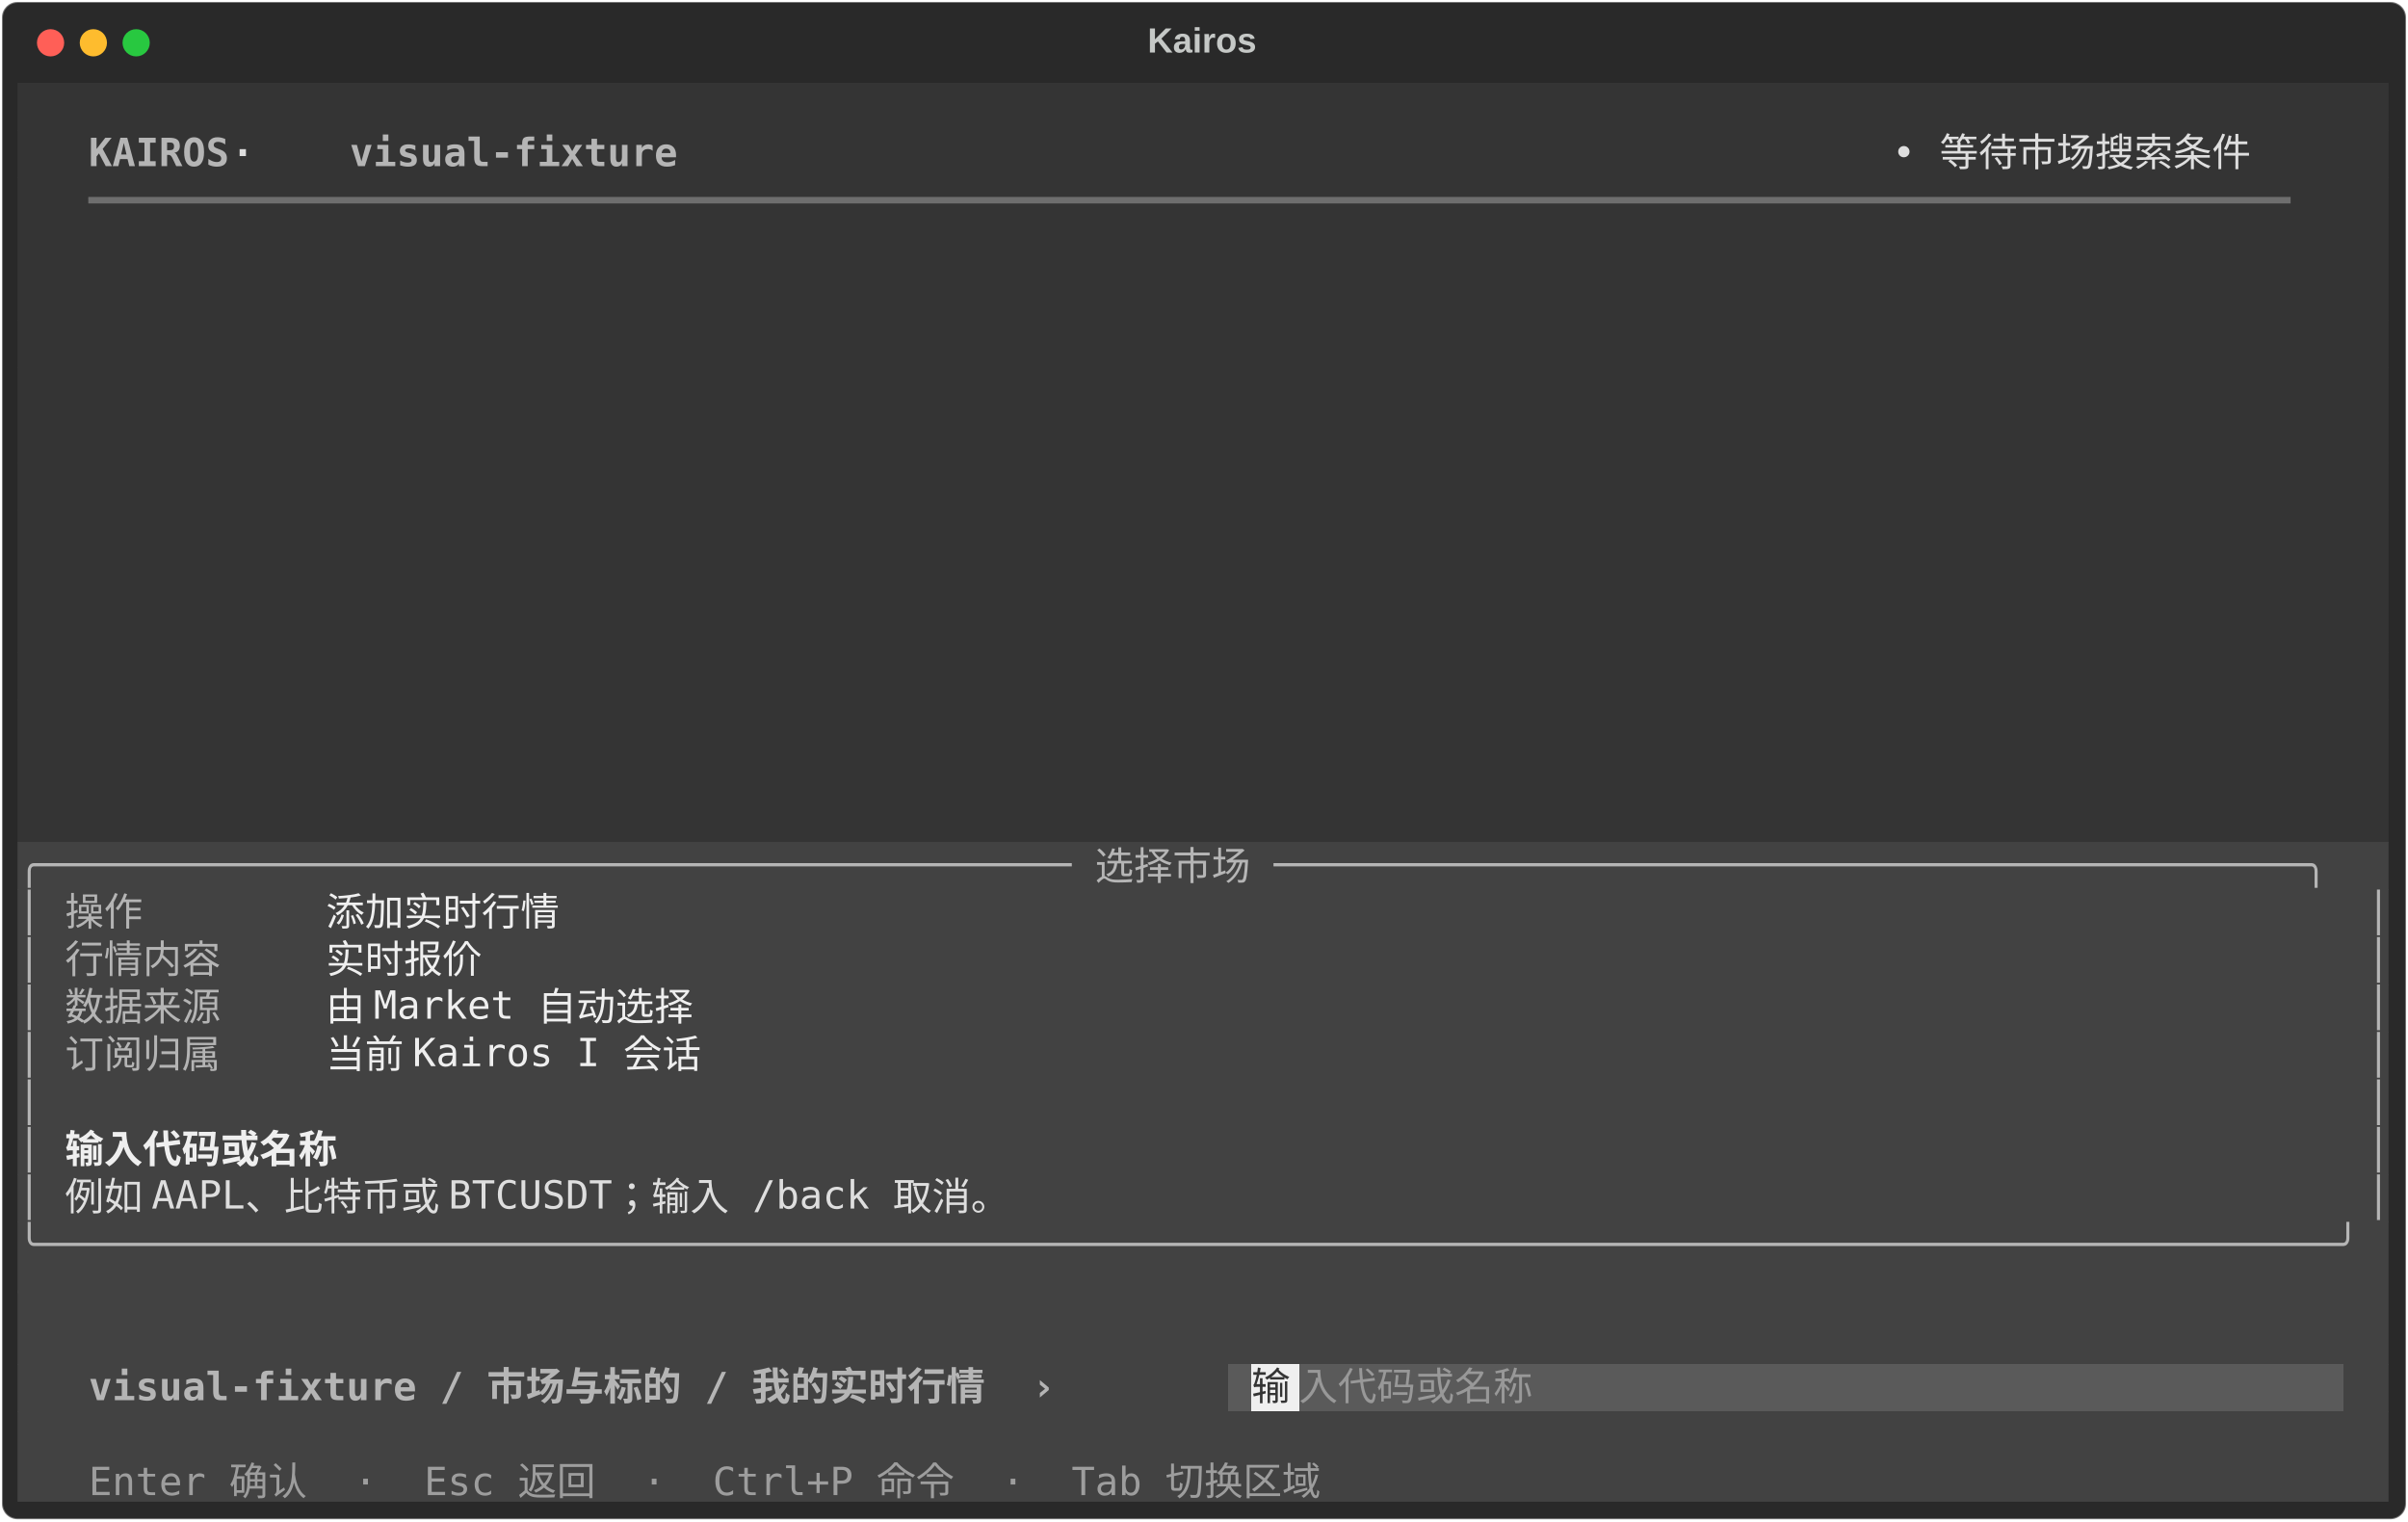
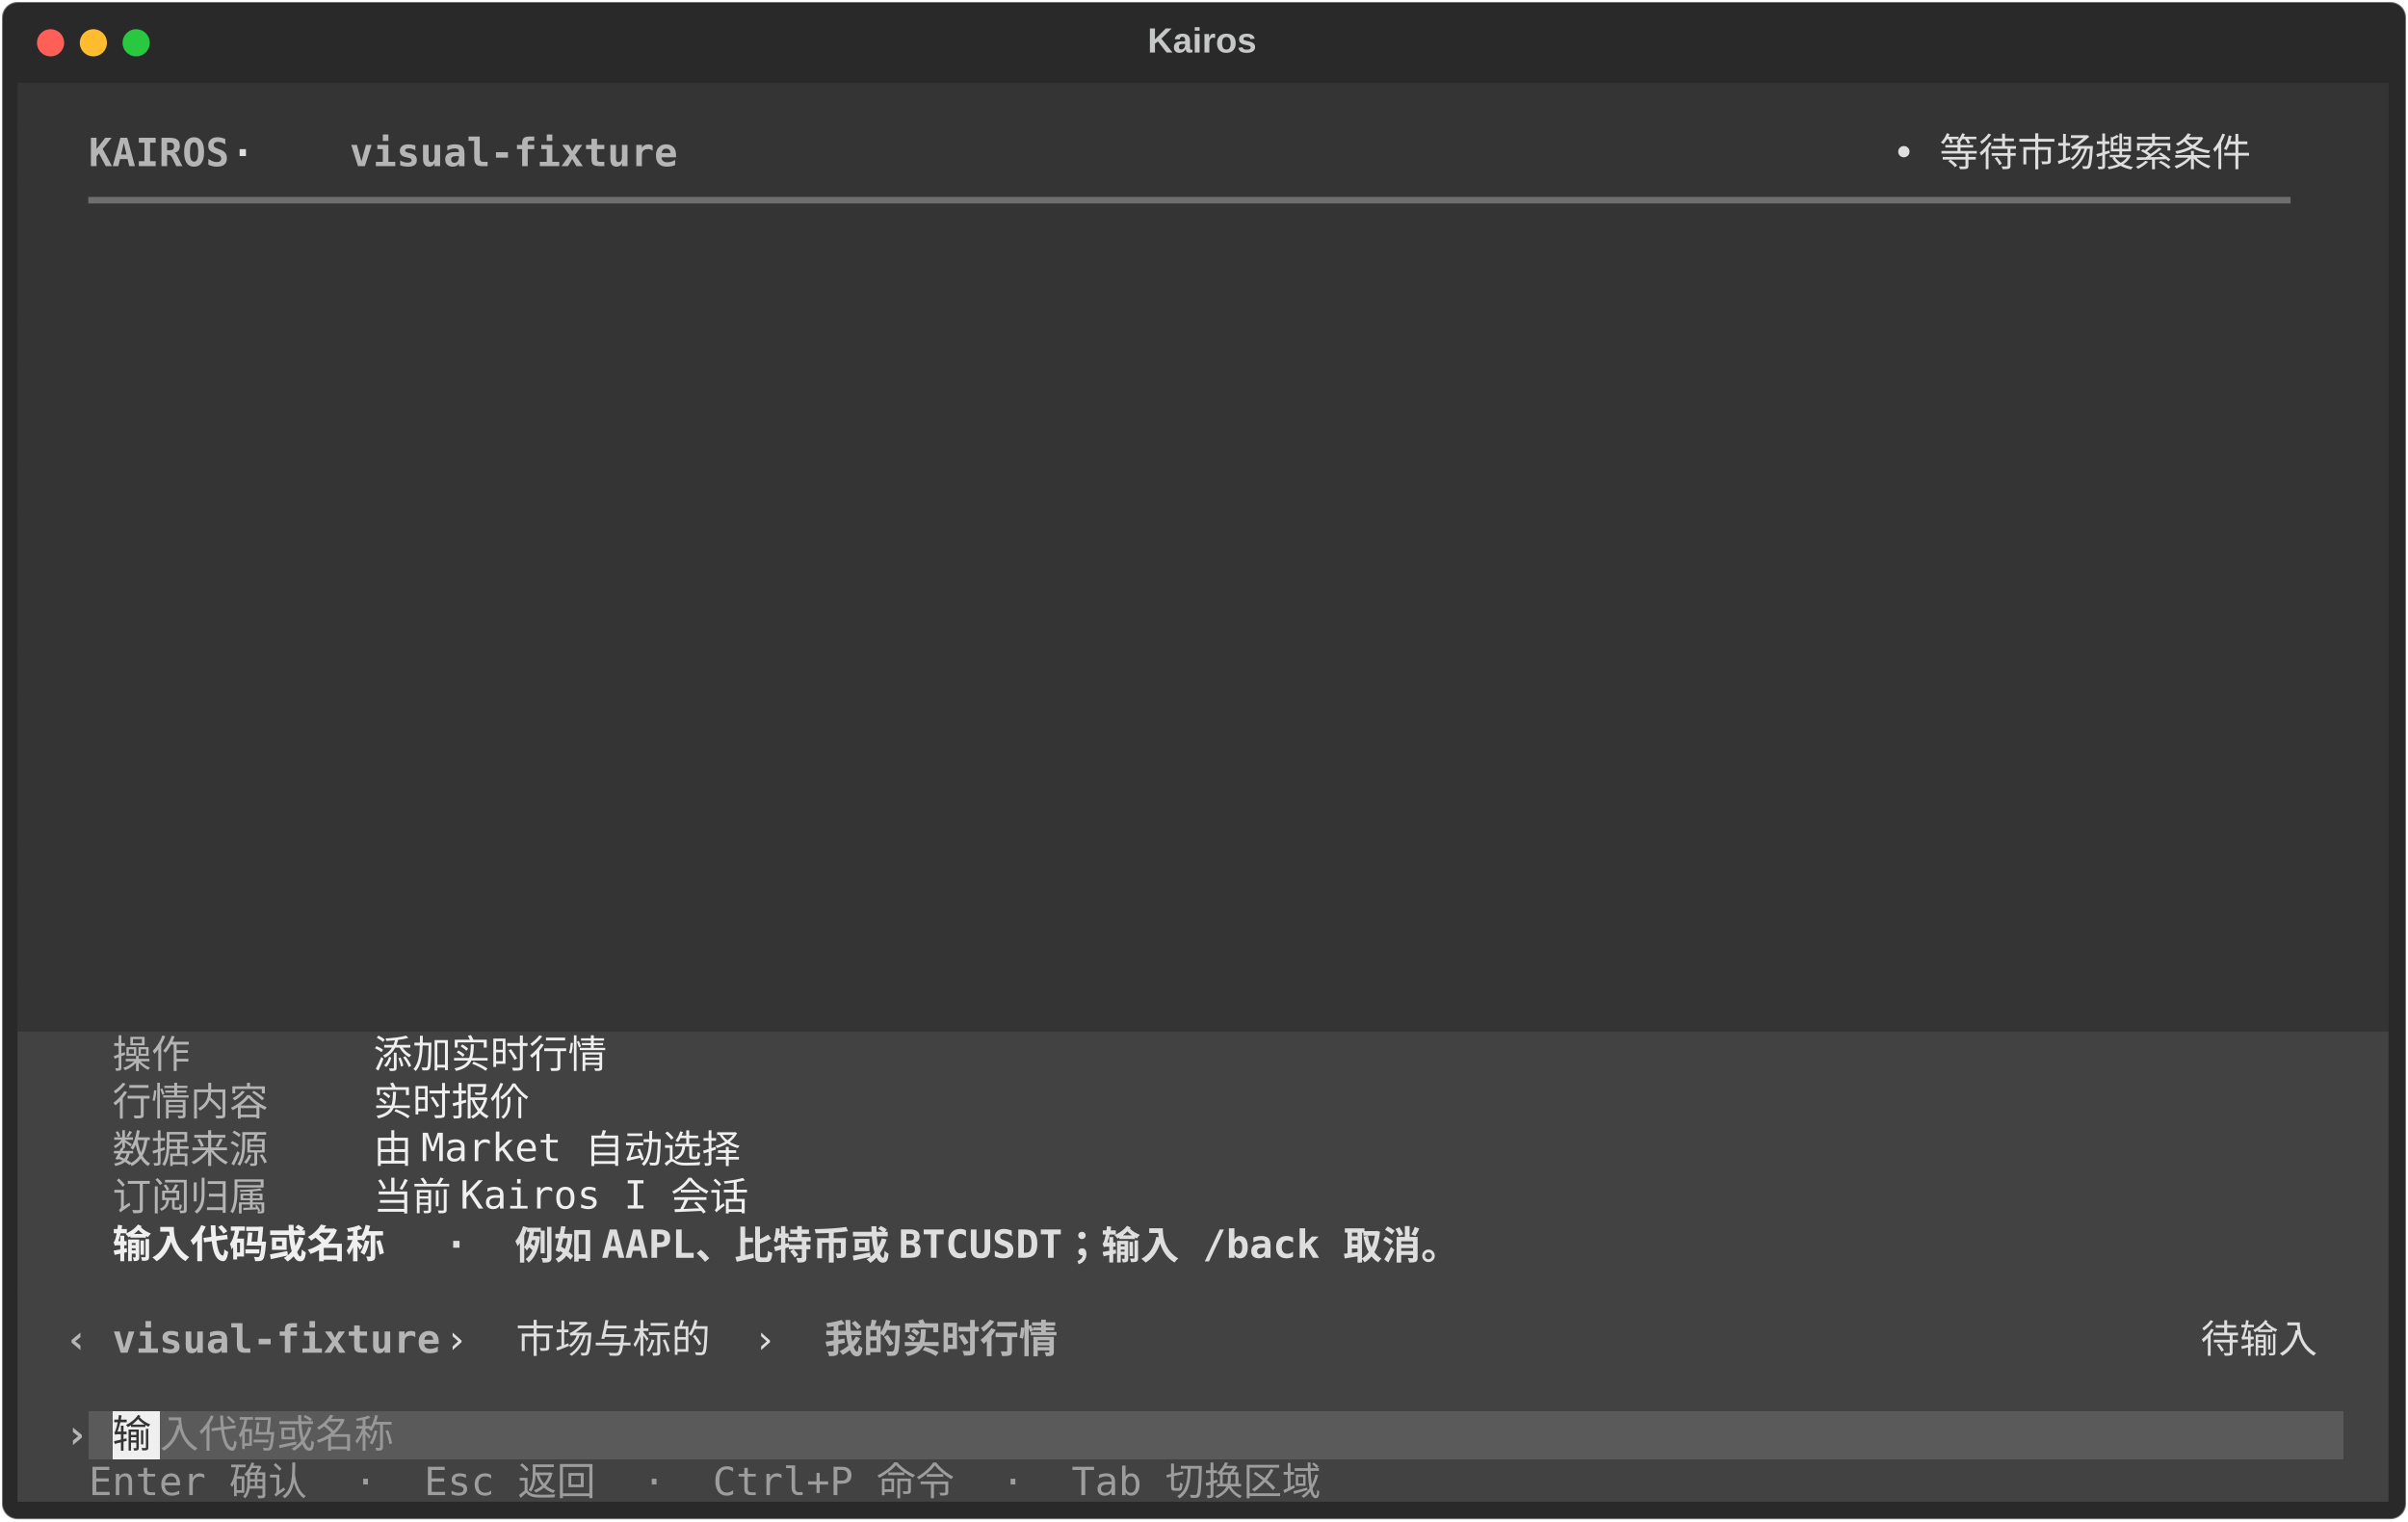
<svg xmlns="http://www.w3.org/2000/svg" class="rich-terminal" viewBox="0 0 1238 782.0">
  <style>

    @font-face {
        font-family: "Fira Code";
        src: local("FiraCode-Regular"),
                url("https://cdnjs.cloudflare.com/ajax/libs/firacode/6.2.0/woff2/FiraCode-Regular.woff2") format("woff2"),
                url("https://cdnjs.cloudflare.com/ajax/libs/firacode/6.2.0/woff/FiraCode-Regular.woff") format("woff");
        font-style: normal;
        font-weight: 400;
    }
    @font-face {
        font-family: "Fira Code";
        src: local("FiraCode-Bold"),
                url("https://cdnjs.cloudflare.com/ajax/libs/firacode/6.2.0/woff2/FiraCode-Bold.woff2") format("woff2"),
                url("https://cdnjs.cloudflare.com/ajax/libs/firacode/6.2.0/woff/FiraCode-Bold.woff") format("woff");
        font-style: bold;
        font-weight: 700;
    }

    .terminal-matrix {
        font-family: Fira Code, monospace;
        font-size: 20px;
        line-height: 24.4px;
        font-variant-east-asian: full-width;
    }

    .terminal-title {
        font-size: 18px;
        font-weight: bold;
        font-family: arial;
    }

    .terminal-r1 { fill: #c5c8c6 }
.terminal-r2 { fill: #b5b5b5;font-weight: bold }
.terminal-r3 { fill: #dedede;font-weight: bold }
.terminal-r4 { fill: #dedede }
.terminal-r5 { fill: #6e6e6e }
.terminal-r6 { fill: #efefef }
- .terminal-r7 { fill: #b5b5b5 }
- .terminal-r8 { fill: #b4b4b4 }
- .terminal-r9 { fill: #efefef;font-weight: bold }
- .terminal-r10 { fill: #424242 }
- .terminal-r11 { fill: #343434 }
- .terminal-r12 { fill: #989898 }
- .terminal-r13 { fill: #9d9d9d }
+ .terminal-r7 { fill: #b4b4b4 }
+ .terminal-r8 { fill: #efefef;font-weight: bold }
+ .terminal-r9 { fill: #424242 }
+ .terminal-r10 { fill: #343434 }
+ .terminal-r11 { fill: #989898 }
+ .terminal-r12 { fill: #9d9d9d }
    </style>
  <defs>
    <clipPath id="terminal-clip-terminal">
      <rect x="0" y="0" width="1219.0" height="731.0" />
    </clipPath>
    <clipPath id="terminal-line-0">
      <rect x="0" y="1.5" width="1220" height="24.65" />
    </clipPath>
    <clipPath id="terminal-line-1">
      <rect x="0" y="25.9" width="1220" height="24.65" />
    </clipPath>
    <clipPath id="terminal-line-2">
      <rect x="0" y="50.3" width="1220" height="24.65" />
    </clipPath>
    <clipPath id="terminal-line-3">
      <rect x="0" y="74.7" width="1220" height="24.65" />
    </clipPath>
    <clipPath id="terminal-line-4">
      <rect x="0" y="99.1" width="1220" height="24.65" />
    </clipPath>
    <clipPath id="terminal-line-5">
      <rect x="0" y="123.5" width="1220" height="24.65" />
    </clipPath>
    <clipPath id="terminal-line-6">
      <rect x="0" y="147.9" width="1220" height="24.65" />
    </clipPath>
    <clipPath id="terminal-line-7">
      <rect x="0" y="172.3" width="1220" height="24.65" />
    </clipPath>
    <clipPath id="terminal-line-8">
      <rect x="0" y="196.7" width="1220" height="24.65" />
    </clipPath>
    <clipPath id="terminal-line-9">
      <rect x="0" y="221.1" width="1220" height="24.65" />
    </clipPath>
    <clipPath id="terminal-line-10">
      <rect x="0" y="245.5" width="1220" height="24.65" />
    </clipPath>
    <clipPath id="terminal-line-11">
      <rect x="0" y="269.9" width="1220" height="24.65" />
    </clipPath>
    <clipPath id="terminal-line-12">
      <rect x="0" y="294.3" width="1220" height="24.65" />
    </clipPath>
    <clipPath id="terminal-line-13">
      <rect x="0" y="318.7" width="1220" height="24.65" />
    </clipPath>
    <clipPath id="terminal-line-14">
      <rect x="0" y="343.1" width="1220" height="24.65" />
    </clipPath>
    <clipPath id="terminal-line-15">
      <rect x="0" y="367.5" width="1220" height="24.65" />
    </clipPath>
    <clipPath id="terminal-line-16">
      <rect x="0" y="391.9" width="1220" height="24.65" />
    </clipPath>
    <clipPath id="terminal-line-17">
      <rect x="0" y="416.3" width="1220" height="24.65" />
    </clipPath>
    <clipPath id="terminal-line-18">
      <rect x="0" y="440.7" width="1220" height="24.65" />
    </clipPath>
    <clipPath id="terminal-line-19">
      <rect x="0" y="465.1" width="1220" height="24.65" />
    </clipPath>
    <clipPath id="terminal-line-20">
      <rect x="0" y="489.5" width="1220" height="24.65" />
    </clipPath>
    <clipPath id="terminal-line-21">
      <rect x="0" y="513.9" width="1220" height="24.65" />
    </clipPath>
    <clipPath id="terminal-line-22">
      <rect x="0" y="538.3" width="1220" height="24.65" />
    </clipPath>
    <clipPath id="terminal-line-23">
      <rect x="0" y="562.7" width="1220" height="24.65" />
    </clipPath>
    <clipPath id="terminal-line-24">
      <rect x="0" y="587.1" width="1220" height="24.65" />
    </clipPath>
    <clipPath id="terminal-line-25">
      <rect x="0" y="611.5" width="1220" height="24.65" />
    </clipPath>
    <clipPath id="terminal-line-26">
      <rect x="0" y="635.9" width="1220" height="24.65" />
    </clipPath>
    <clipPath id="terminal-line-27">
      <rect x="0" y="660.3" width="1220" height="24.65" />
    </clipPath>
    <clipPath id="terminal-line-28">
      <rect x="0" y="684.7" width="1220" height="24.65" />
    </clipPath>
  </defs>
  <rect fill="#292929" stroke="rgba(255,255,255,0.35)" stroke-width="1" x="1" y="1" width="1236" height="780" rx="8" />
  <text class="terminal-title" fill="#c5c8c6" text-anchor="middle" x="618" y="27">Kairos</text>
  <g transform="translate(26,22)">
    <circle cx="0" cy="0" r="7" fill="#ff5f57" />
    <circle cx="22" cy="0" r="7" fill="#febc2e" />
    <circle cx="44" cy="0" r="7" fill="#28c840" />
  </g>
  <g transform="translate(9, 41)" clip-path="url(#terminal-clip-terminal)">
    <rect fill="#343434" x="0" y="1.5" width="1220" height="24.65" shape-rendering="crispEdges" />
    <rect fill="#343434" x="0" y="25.9" width="36.6" height="24.65" shape-rendering="crispEdges" />
    <rect fill="#343434" x="36.6" y="25.9" width="73.2" height="24.65" shape-rendering="crispEdges" />
    <rect fill="#343434" x="109.8" y="25.9" width="61" height="24.65" shape-rendering="crispEdges" />
    <rect fill="#343434" x="170.8" y="25.9" width="170.8" height="24.65" shape-rendering="crispEdges" />
    <rect fill="#343434" x="341.6" y="25.9" width="622.2" height="24.65" shape-rendering="crispEdges" />
    <rect fill="#343434" x="963.8" y="25.9" width="12.2" height="24.65" shape-rendering="crispEdges" />
    <rect fill="#343434" x="976" y="25.9" width="12.2" height="24.65" shape-rendering="crispEdges" />
    <rect fill="#343434" x="988.2" y="25.9" width="195.2" height="24.65" shape-rendering="crispEdges" />
    <rect fill="#343434" x="1183.4" y="25.9" width="36.6" height="24.65" shape-rendering="crispEdges" />
    <rect fill="#343434" x="0" y="50.3" width="36.6" height="24.65" shape-rendering="crispEdges" />
    <rect fill="#343434" x="36.6" y="50.3" width="1146.8" height="24.65" shape-rendering="crispEdges" />
    <rect fill="#343434" x="1183.4" y="50.3" width="36.6" height="24.65" shape-rendering="crispEdges" />
    <rect fill="#343434" x="0" y="74.7" width="1220" height="24.65" shape-rendering="crispEdges" />
    <rect fill="#343434" x="0" y="99.1" width="36.6" height="24.65" shape-rendering="crispEdges" />
    <rect fill="#343434" x="36.6" y="99.1" width="1122.4" height="24.65" shape-rendering="crispEdges" />
    <rect fill="#343434" x="1159" y="99.1" width="61" height="24.65" shape-rendering="crispEdges" />
    <rect fill="#343434" x="0" y="123.5" width="36.6" height="24.65" shape-rendering="crispEdges" />
    <rect fill="#343434" x="36.6" y="123.5" width="1122.4" height="24.65" shape-rendering="crispEdges" />
    <rect fill="#343434" x="1159" y="123.5" width="61" height="24.65" shape-rendering="crispEdges" />
    <rect fill="#343434" x="0" y="147.9" width="36.6" height="24.65" shape-rendering="crispEdges" />
    <rect fill="#343434" x="36.6" y="147.9" width="1122.4" height="24.65" shape-rendering="crispEdges" />
    <rect fill="#343434" x="1159" y="147.9" width="61" height="24.65" shape-rendering="crispEdges" />
    <rect fill="#343434" x="0" y="172.3" width="36.6" height="24.65" shape-rendering="crispEdges" />
    <rect fill="#343434" x="36.6" y="172.3" width="1122.4" height="24.65" shape-rendering="crispEdges" />
    <rect fill="#343434" x="1159" y="172.3" width="61" height="24.65" shape-rendering="crispEdges" />
    <rect fill="#343434" x="0" y="196.7" width="36.6" height="24.65" shape-rendering="crispEdges" />
    <rect fill="#343434" x="36.6" y="196.7" width="1122.4" height="24.65" shape-rendering="crispEdges" />
    <rect fill="#343434" x="1159" y="196.7" width="61" height="24.65" shape-rendering="crispEdges" />
    <rect fill="#343434" x="0" y="221.1" width="36.6" height="24.65" shape-rendering="crispEdges" />
    <rect fill="#343434" x="36.6" y="221.1" width="1122.4" height="24.65" shape-rendering="crispEdges" />
    <rect fill="#343434" x="1159" y="221.1" width="61" height="24.65" shape-rendering="crispEdges" />
    <rect fill="#343434" x="0" y="245.5" width="36.6" height="24.65" shape-rendering="crispEdges" />
    <rect fill="#343434" x="36.6" y="245.5" width="1122.4" height="24.65" shape-rendering="crispEdges" />
    <rect fill="#343434" x="1159" y="245.5" width="61" height="24.65" shape-rendering="crispEdges" />
    <rect fill="#343434" x="0" y="269.9" width="36.6" height="24.65" shape-rendering="crispEdges" />
    <rect fill="#343434" x="36.6" y="269.9" width="1122.4" height="24.65" shape-rendering="crispEdges" />
    <rect fill="#343434" x="1159" y="269.9" width="61" height="24.65" shape-rendering="crispEdges" />
    <rect fill="#343434" x="0" y="294.3" width="36.6" height="24.65" shape-rendering="crispEdges" />
    <rect fill="#343434" x="36.6" y="294.3" width="1122.4" height="24.65" shape-rendering="crispEdges" />
    <rect fill="#343434" x="1159" y="294.3" width="61" height="24.65" shape-rendering="crispEdges" />
    <rect fill="#343434" x="0" y="318.7" width="36.6" height="24.65" shape-rendering="crispEdges" />
    <rect fill="#343434" x="36.6" y="318.7" width="1122.4" height="24.65" shape-rendering="crispEdges" />
    <rect fill="#343434" x="1159" y="318.7" width="61" height="24.65" shape-rendering="crispEdges" />
    <rect fill="#343434" x="0" y="343.1" width="36.6" height="24.65" shape-rendering="crispEdges" />
    <rect fill="#343434" x="36.6" y="343.1" width="1122.4" height="24.65" shape-rendering="crispEdges" />
    <rect fill="#343434" x="1159" y="343.1" width="61" height="24.65" shape-rendering="crispEdges" />
    <rect fill="#343434" x="0" y="367.5" width="36.6" height="24.65" shape-rendering="crispEdges" />
    <rect fill="#343434" x="36.6" y="367.5" width="1122.4" height="24.65" shape-rendering="crispEdges" />
    <rect fill="#343434" x="1159" y="367.5" width="61" height="24.65" shape-rendering="crispEdges" />
-     <rect fill="#424242" x="0" y="391.9" width="1220" height="24.65" shape-rendering="crispEdges" />
-     <rect fill="#424242" x="0" y="416.3" width="12.2" height="24.65" shape-rendering="crispEdges" />
-     <rect fill="#424242" x="12.2" y="416.3" width="12.2" height="24.65" shape-rendering="crispEdges" />
-     <rect fill="#424242" x="24.4" y="416.3" width="134.2" height="24.65" shape-rendering="crispEdges" />
-     <rect fill="#424242" x="158.6" y="416.3" width="1049.2" height="24.65" shape-rendering="crispEdges" />
-     <rect fill="#424242" x="1207.8" y="416.3" width="12.2" height="24.65" shape-rendering="crispEdges" />
-     <rect fill="#424242" x="0" y="440.7" width="12.2" height="24.65" shape-rendering="crispEdges" />
-     <rect fill="#424242" x="12.2" y="440.7" width="12.2" height="24.65" shape-rendering="crispEdges" />
-     <rect fill="#424242" x="24.4" y="440.7" width="134.2" height="24.65" shape-rendering="crispEdges" />
-     <rect fill="#424242" x="158.6" y="440.7" width="1049.2" height="24.65" shape-rendering="crispEdges" />
-     <rect fill="#424242" x="1207.8" y="440.7" width="12.2" height="24.65" shape-rendering="crispEdges" />
-     <rect fill="#424242" x="0" y="465.1" width="12.2" height="24.65" shape-rendering="crispEdges" />
-     <rect fill="#424242" x="12.2" y="465.1" width="12.2" height="24.65" shape-rendering="crispEdges" />
-     <rect fill="#424242" x="24.4" y="465.1" width="134.2" height="24.65" shape-rendering="crispEdges" />
-     <rect fill="#424242" x="158.6" y="465.1" width="1049.2" height="24.65" shape-rendering="crispEdges" />
-     <rect fill="#424242" x="1207.8" y="465.1" width="12.2" height="24.65" shape-rendering="crispEdges" />
-     <rect fill="#424242" x="0" y="489.5" width="12.2" height="24.65" shape-rendering="crispEdges" />
-     <rect fill="#424242" x="12.2" y="489.5" width="12.2" height="24.65" shape-rendering="crispEdges" />
-     <rect fill="#424242" x="24.4" y="489.5" width="134.2" height="24.65" shape-rendering="crispEdges" />
-     <rect fill="#424242" x="158.6" y="489.5" width="1049.2" height="24.65" shape-rendering="crispEdges" />
-     <rect fill="#424242" x="1207.8" y="489.5" width="12.2" height="24.65" shape-rendering="crispEdges" />
-     <rect fill="#424242" x="0" y="513.9" width="12.2" height="24.65" shape-rendering="crispEdges" />
-     <rect fill="#424242" x="12.2" y="513.9" width="1195.6" height="24.65" shape-rendering="crispEdges" />
-     <rect fill="#424242" x="1207.8" y="513.9" width="12.2" height="24.65" shape-rendering="crispEdges" />
-     <rect fill="#424242" x="0" y="538.3" width="12.2" height="24.65" shape-rendering="crispEdges" />
-     <rect fill="#424242" x="12.2" y="538.3" width="12.2" height="24.65" shape-rendering="crispEdges" />
-     <rect fill="#424242" x="24.4" y="538.3" width="170.8" height="24.65" shape-rendering="crispEdges" />
-     <rect fill="#424242" x="195.2" y="538.3" width="1012.6" height="24.65" shape-rendering="crispEdges" />
-     <rect fill="#424242" x="1207.8" y="538.3" width="12.2" height="24.65" shape-rendering="crispEdges" />
-     <rect fill="#424242" x="0" y="562.7" width="12.2" height="24.65" shape-rendering="crispEdges" />
-     <rect fill="#424242" x="12.2" y="562.7" width="12.2" height="24.65" shape-rendering="crispEdges" />
-     <rect fill="#424242" x="24.4" y="562.7" width="561.2" height="24.65" shape-rendering="crispEdges" />
-     <rect fill="#424242" x="585.6" y="562.7" width="622.2" height="24.65" shape-rendering="crispEdges" />
-     <rect fill="#424242" x="1207.8" y="562.7" width="12.2" height="24.65" shape-rendering="crispEdges" />
-     <rect fill="#424242" x="0" y="587.1" width="1220" height="24.65" shape-rendering="crispEdges" />
+     <rect fill="#343434" x="0" y="391.9" width="36.6" height="24.65" shape-rendering="crispEdges" />
+     <rect fill="#343434" x="36.6" y="391.9" width="1122.4" height="24.65" shape-rendering="crispEdges" />
+     <rect fill="#343434" x="1159" y="391.9" width="61" height="24.65" shape-rendering="crispEdges" />
+     <rect fill="#343434" x="0" y="416.3" width="36.6" height="24.65" shape-rendering="crispEdges" />
+     <rect fill="#343434" x="36.6" y="416.3" width="1122.4" height="24.65" shape-rendering="crispEdges" />
+     <rect fill="#343434" x="1159" y="416.3" width="61" height="24.65" shape-rendering="crispEdges" />
+     <rect fill="#343434" x="0" y="440.7" width="36.6" height="24.65" shape-rendering="crispEdges" />
+     <rect fill="#343434" x="36.6" y="440.7" width="1122.4" height="24.65" shape-rendering="crispEdges" />
+     <rect fill="#343434" x="1159" y="440.7" width="61" height="24.65" shape-rendering="crispEdges" />
+     <rect fill="#343434" x="0" y="465.1" width="36.6" height="24.65" shape-rendering="crispEdges" />
+     <rect fill="#343434" x="36.6" y="465.1" width="1122.4" height="24.65" shape-rendering="crispEdges" />
+     <rect fill="#343434" x="1159" y="465.1" width="61" height="24.65" shape-rendering="crispEdges" />
+     <rect fill="#424242" x="0" y="489.5" width="48.8" height="24.65" shape-rendering="crispEdges" />
+     <rect fill="#424242" x="48.8" y="489.5" width="134.2" height="24.65" shape-rendering="crispEdges" />
+     <rect fill="#424242" x="183" y="489.5" width="219.6" height="24.65" shape-rendering="crispEdges" />
+     <rect fill="#424242" x="402.6" y="489.5" width="817.4" height="24.65" shape-rendering="crispEdges" />
+     <rect fill="#424242" x="0" y="513.9" width="48.8" height="24.65" shape-rendering="crispEdges" />
+     <rect fill="#424242" x="48.8" y="513.9" width="134.2" height="24.65" shape-rendering="crispEdges" />
+     <rect fill="#424242" x="183" y="513.9" width="219.6" height="24.65" shape-rendering="crispEdges" />
+     <rect fill="#424242" x="402.6" y="513.9" width="817.4" height="24.65" shape-rendering="crispEdges" />
+     <rect fill="#424242" x="0" y="538.3" width="48.8" height="24.65" shape-rendering="crispEdges" />
+     <rect fill="#424242" x="48.8" y="538.3" width="134.2" height="24.65" shape-rendering="crispEdges" />
+     <rect fill="#424242" x="183" y="538.3" width="219.6" height="24.65" shape-rendering="crispEdges" />
+     <rect fill="#424242" x="402.6" y="538.3" width="817.4" height="24.65" shape-rendering="crispEdges" />
+     <rect fill="#424242" x="0" y="562.7" width="48.8" height="24.65" shape-rendering="crispEdges" />
+     <rect fill="#424242" x="48.8" y="562.7" width="134.2" height="24.65" shape-rendering="crispEdges" />
+     <rect fill="#424242" x="183" y="562.7" width="219.6" height="24.65" shape-rendering="crispEdges" />
+     <rect fill="#424242" x="402.6" y="562.7" width="817.4" height="24.65" shape-rendering="crispEdges" />
+     <rect fill="#424242" x="0" y="587.1" width="48.8" height="24.65" shape-rendering="crispEdges" />
+     <rect fill="#424242" x="48.8" y="587.1" width="170.8" height="24.65" shape-rendering="crispEdges" />
+     <rect fill="#424242" x="219.6" y="587.1" width="622.2" height="24.65" shape-rendering="crispEdges" />
+     <rect fill="#424242" x="841.8" y="587.1" width="378.2" height="24.65" shape-rendering="crispEdges" />
    <rect fill="#424242" x="0" y="611.5" width="1220" height="24.65" shape-rendering="crispEdges" />
-     <rect fill="#424242" x="0" y="635.9" width="36.6" height="24.65" shape-rendering="crispEdges" />
-     <rect fill="#424242" x="36.6" y="635.9" width="549" height="24.65" shape-rendering="crispEdges" />
-     <rect fill="#424242" x="585.6" y="635.9" width="634.4" height="24.65" shape-rendering="crispEdges" />
-     <rect fill="#424242" x="0" y="660.3" width="36.6" height="24.65" shape-rendering="crispEdges" />
-     <rect fill="#424242" x="36.6" y="660.3" width="549" height="24.65" shape-rendering="crispEdges" />
-     <rect fill="#424242" x="585.6" y="660.3" width="36.6" height="24.65" shape-rendering="crispEdges" />
-     <rect fill="#5a5a5a" x="622.2" y="660.3" width="12.2" height="24.65" shape-rendering="crispEdges" />
-     <rect fill="#efefef" x="634.4" y="660.3" width="24.4" height="24.65" shape-rendering="crispEdges" />
-     <rect fill="#5a5a5a" x="658.8" y="660.3" width="146.4" height="24.65" shape-rendering="crispEdges" />
-     <rect fill="#5a5a5a" x="805.2" y="660.3" width="378.2" height="24.65" shape-rendering="crispEdges" />
-     <rect fill="#5a5a5a" x="1183.4" y="660.3" width="12.2" height="24.65" shape-rendering="crispEdges" />
-     <rect fill="#424242" x="1195.6" y="660.3" width="24.4" height="24.65" shape-rendering="crispEdges" />
-     <rect fill="#424242" x="0" y="684.7" width="36.6" height="24.65" shape-rendering="crispEdges" />
-     <rect fill="#424242" x="36.6" y="684.7" width="549" height="24.65" shape-rendering="crispEdges" />
-     <rect fill="#424242" x="585.6" y="684.7" width="634.4" height="24.65" shape-rendering="crispEdges" />
+     <rect fill="#424242" x="0" y="635.9" width="24.4" height="24.65" shape-rendering="crispEdges" />
+     <rect fill="#424242" x="24.4" y="635.9" width="12.2" height="24.65" shape-rendering="crispEdges" />
+     <rect fill="#424242" x="36.6" y="635.9" width="12.2" height="24.65" shape-rendering="crispEdges" />
+     <rect fill="#424242" x="48.8" y="635.9" width="170.8" height="24.65" shape-rendering="crispEdges" />
+     <rect fill="#424242" x="219.6" y="635.9" width="36.6" height="24.65" shape-rendering="crispEdges" />
+     <rect fill="#424242" x="256.2" y="635.9" width="122" height="24.65" shape-rendering="crispEdges" />
+     <rect fill="#424242" x="378.2" y="635.9" width="36.6" height="24.65" shape-rendering="crispEdges" />
+     <rect fill="#424242" x="414.8" y="635.9" width="146.4" height="24.65" shape-rendering="crispEdges" />
+     <rect fill="#424242" x="561.2" y="635.9" width="561.2" height="24.65" shape-rendering="crispEdges" />
+     <rect fill="#424242" x="1122.4" y="635.9" width="73.2" height="24.65" shape-rendering="crispEdges" />
+     <rect fill="#424242" x="1195.6" y="635.9" width="24.4" height="24.65" shape-rendering="crispEdges" />
+     <rect fill="#424242" x="0" y="660.3" width="1220" height="24.65" shape-rendering="crispEdges" />
+     <rect fill="#424242" x="0" y="684.7" width="24.4" height="24.65" shape-rendering="crispEdges" />
+     <rect fill="#424242" x="24.4" y="684.7" width="12.2" height="24.65" shape-rendering="crispEdges" />
+     <rect fill="#5a5a5a" x="36.6" y="684.7" width="12.2" height="24.65" shape-rendering="crispEdges" />
+     <rect fill="#efefef" x="48.8" y="684.7" width="24.4" height="24.65" shape-rendering="crispEdges" />
+     <rect fill="#5a5a5a" x="73.2" y="684.7" width="146.4" height="24.65" shape-rendering="crispEdges" />
+     <rect fill="#5a5a5a" x="219.6" y="684.7" width="963.8" height="24.65" shape-rendering="crispEdges" />
+     <rect fill="#5a5a5a" x="1183.4" y="684.7" width="12.2" height="24.65" shape-rendering="crispEdges" />
+     <rect fill="#424242" x="1195.6" y="684.7" width="24.4" height="24.65" shape-rendering="crispEdges" />
    <rect fill="#424242" x="0" y="709.1" width="36.6" height="24.65" shape-rendering="crispEdges" />
    <rect fill="#424242" x="36.6" y="709.1" width="683.2" height="24.65" shape-rendering="crispEdges" />
    <rect fill="#424242" x="719.8" y="709.1" width="500.2" height="24.65" shape-rendering="crispEdges" />
    <g class="terminal-matrix">
      <text class="terminal-r1" x="1220" y="20" textLength="12.2" clip-path="url(#terminal-line-0)">
</text>
      <text class="terminal-r2" x="36.6" y="44.4" textLength="73.2" clip-path="url(#terminal-line-1)">KAIROS</text>
      <text class="terminal-r3" x="109.8" y="44.4" textLength="61" clip-path="url(#terminal-line-1)">  ·  </text>
      <text class="terminal-r2" x="170.8" y="44.4" textLength="170.8" clip-path="url(#terminal-line-1)">visual-fixture</text>
      <text class="terminal-r4" x="963.8" y="44.4" textLength="12.2" clip-path="url(#terminal-line-1)">•</text>
      <text class="terminal-r4" x="988.2" y="44.4" textLength="97.6" clip-path="url(#terminal-line-1)">等待市场搜索条件</text>
      <text class="terminal-r1" x="1220" y="44.4" textLength="12.2" clip-path="url(#terminal-line-1)">
</text>
      <text class="terminal-r5" x="36.6" y="68.8" textLength="1146.8" clip-path="url(#terminal-line-2)">━━━━━━━━━━━━━━━━━━━━━━━━━━━━━━━━━━━━━━━━━━━━━━━━━━━━━━━━━━━━━━━━━━━━━━━━━━━━━━━━━━━━━━━━━━━━━━</text>
      <text class="terminal-r1" x="1220" y="68.8" textLength="12.2" clip-path="url(#terminal-line-2)">
</text>
      <text class="terminal-r1" x="1220" y="93.2" textLength="12.2" clip-path="url(#terminal-line-3)">
</text>
      <text class="terminal-r1" x="1220" y="117.6" textLength="12.2" clip-path="url(#terminal-line-4)">
</text>
      <text class="terminal-r1" x="1220" y="142" textLength="12.2" clip-path="url(#terminal-line-5)">
</text>
      <text class="terminal-r1" x="1220" y="166.4" textLength="12.2" clip-path="url(#terminal-line-6)">
</text>
      <text class="terminal-r1" x="1220" y="190.8" textLength="12.2" clip-path="url(#terminal-line-7)">
</text>
      <text class="terminal-r1" x="1220" y="215.2" textLength="12.2" clip-path="url(#terminal-line-8)">
</text>
      <text class="terminal-r1" x="1220" y="239.6" textLength="12.2" clip-path="url(#terminal-line-9)">
</text>
      <text class="terminal-r1" x="1220" y="264" textLength="12.2" clip-path="url(#terminal-line-10)">
</text>
      <text class="terminal-r1" x="1220" y="288.4" textLength="12.2" clip-path="url(#terminal-line-11)">
</text>
      <text class="terminal-r1" x="1220" y="312.8" textLength="12.2" clip-path="url(#terminal-line-12)">
</text>
      <text class="terminal-r1" x="1220" y="337.2" textLength="12.2" clip-path="url(#terminal-line-13)">
</text>
      <text class="terminal-r1" x="1220" y="361.6" textLength="12.2" clip-path="url(#terminal-line-14)">
</text>
      <text class="terminal-r1" x="1220" y="386" textLength="12.2" clip-path="url(#terminal-line-15)">
</text>
-       <text class="terminal-r7" x="0" y="410.4" textLength="1171.2" clip-path="url(#terminal-line-16)">╭──────────────────────────────────────────── 选择市场 ────────────────────────────────────────────╮</text>
      <text class="terminal-r1" x="1220" y="410.4" textLength="12.2" clip-path="url(#terminal-line-16)">
</text>
-       <text class="terminal-r7" x="0" y="434.8" textLength="12.2" clip-path="url(#terminal-line-17)">│</text>
-       <text class="terminal-r8" x="24.4" y="434.8" textLength="109.8" clip-path="url(#terminal-line-17)">操作       </text>
-       <text class="terminal-r6" x="158.6" y="434.8" textLength="976" clip-path="url(#terminal-line-17)">添加实时行情                                                                          </text>
-       <text class="terminal-r7" x="1207.8" y="434.8" textLength="12.2" clip-path="url(#terminal-line-17)">│</text>
      <text class="terminal-r1" x="1220" y="434.8" textLength="12.2" clip-path="url(#terminal-line-17)">
</text>
-       <text class="terminal-r7" x="0" y="459.2" textLength="12.2" clip-path="url(#terminal-line-18)">│</text>
-       <text class="terminal-r8" x="24.4" y="459.2" textLength="85.4" clip-path="url(#terminal-line-18)">行情内容   </text>
-       <text class="terminal-r6" x="158.6" y="459.2" textLength="1000.4" clip-path="url(#terminal-line-18)">实时报价                                                                              </text>
-       <text class="terminal-r7" x="1207.8" y="459.2" textLength="12.2" clip-path="url(#terminal-line-18)">│</text>
      <text class="terminal-r1" x="1220" y="459.2" textLength="12.2" clip-path="url(#terminal-line-18)">
</text>
-       <text class="terminal-r7" x="0" y="483.6" textLength="12.2" clip-path="url(#terminal-line-19)">│</text>
-       <text class="terminal-r8" x="24.4" y="483.6" textLength="85.4" clip-path="url(#terminal-line-19)">数据来源   </text>
-       <text class="terminal-r6" x="158.6" y="483.6" textLength="988.2" clip-path="url(#terminal-line-19)">由 Market 自动选择                                                                    </text>
-       <text class="terminal-r7" x="1207.8" y="483.6" textLength="12.2" clip-path="url(#terminal-line-19)">│</text>
      <text class="terminal-r1" x="1220" y="483.6" textLength="12.2" clip-path="url(#terminal-line-19)">
</text>
-       <text class="terminal-r7" x="0" y="508" textLength="12.2" clip-path="url(#terminal-line-20)">│</text>
-       <text class="terminal-r8" x="24.4" y="508" textLength="85.4" clip-path="url(#terminal-line-20)">订阅归属   </text>
-       <text class="terminal-r6" x="158.6" y="508" textLength="1000.4" clip-path="url(#terminal-line-20)">当前 Kairos I 会话                                                                    </text>
-       <text class="terminal-r7" x="1207.8" y="508" textLength="12.2" clip-path="url(#terminal-line-20)">│</text>
+       <text class="terminal-r7" x="48.8" y="508" textLength="109.8" clip-path="url(#terminal-line-20)">操作       </text>
+       <text class="terminal-r6" x="183" y="508" textLength="146.4" clip-path="url(#terminal-line-20)">添加实时行情      </text>
      <text class="terminal-r1" x="1220" y="508" textLength="12.2" clip-path="url(#terminal-line-20)">
</text>
-       <text class="terminal-r7" x="0" y="532.4" textLength="12.2" clip-path="url(#terminal-line-21)">│</text>
-       <text class="terminal-r7" x="1207.8" y="532.4" textLength="12.2" clip-path="url(#terminal-line-21)">│</text>
+       <text class="terminal-r7" x="48.8" y="532.4" textLength="85.4" clip-path="url(#terminal-line-21)">行情内容   </text>
+       <text class="terminal-r6" x="183" y="532.4" textLength="170.8" clip-path="url(#terminal-line-21)">实时报价          </text>
      <text class="terminal-r1" x="1220" y="532.4" textLength="12.2" clip-path="url(#terminal-line-21)">
</text>
-       <text class="terminal-r7" x="0" y="556.8" textLength="12.2" clip-path="url(#terminal-line-22)">│</text>
-       <text class="terminal-r9" x="24.4" y="556.8" textLength="85.4" clip-path="url(#terminal-line-22)">输入代码或名称</text>
-       <text class="terminal-r7" x="1207.8" y="556.8" textLength="12.2" clip-path="url(#terminal-line-22)">│</text>
+       <text class="terminal-r7" x="48.8" y="556.8" textLength="85.4" clip-path="url(#terminal-line-22)">数据来源   </text>
+       <text class="terminal-r6" x="183" y="556.8" textLength="158.6" clip-path="url(#terminal-line-22)">由 Market 自动选择</text>
      <text class="terminal-r1" x="1220" y="556.8" textLength="12.2" clip-path="url(#terminal-line-22)">
</text>
-       <text class="terminal-r7" x="0" y="581.2" textLength="12.2" clip-path="url(#terminal-line-23)">│</text>
-       <text class="terminal-r4" x="24.4" y="581.2" textLength="402.6" clip-path="url(#terminal-line-23)">例如 AAPL、比特币或 BTCUSDT；输入 /back 取消。</text>
-       <text class="terminal-r7" x="1207.8" y="581.2" textLength="12.2" clip-path="url(#terminal-line-23)">│</text>
+       <text class="terminal-r7" x="48.8" y="581.2" textLength="85.4" clip-path="url(#terminal-line-23)">订阅归属   </text>
+       <text class="terminal-r6" x="183" y="581.2" textLength="170.8" clip-path="url(#terminal-line-23)">当前 Kairos I 会话</text>
      <text class="terminal-r1" x="1220" y="581.2" textLength="12.2" clip-path="url(#terminal-line-23)">
</text>
-       <text class="terminal-r7" x="0" y="605.6" textLength="1220" clip-path="url(#terminal-line-24)">╰──────────────────────────────────────────────────────────────────────────────────────────────────╯</text>
+       <text class="terminal-r8" x="48.8" y="605.6" textLength="85.4" clip-path="url(#terminal-line-24)">输入代码或名称</text>
+       <text class="terminal-r3" x="219.6" y="605.6" textLength="463.6" clip-path="url(#terminal-line-24)">  ·  例如 AAPL、比特币或 BTCUSDT；输入 /back 取消。</text>
      <text class="terminal-r1" x="1220" y="605.6" textLength="12.2" clip-path="url(#terminal-line-24)">
</text>
-       <text class="terminal-r10" x="0" y="630" textLength="1220" clip-path="url(#terminal-line-25)">────────────────────────────────────────────────────────────────────────────────────────────────────</text>
+       <text class="terminal-r9" x="0" y="630" textLength="1220" clip-path="url(#terminal-line-25)">────────────────────────────────────────────────────────────────────────────────────────────────────</text>
      <text class="terminal-r1" x="1220" y="630" textLength="12.2" clip-path="url(#terminal-line-25)">
</text>
+       <text class="terminal-r2" x="24.4" y="654.4" textLength="12.2" clip-path="url(#terminal-line-26)">‹</text>
+       <text class="terminal-r2" x="48.8" y="654.4" textLength="170.8" clip-path="url(#terminal-line-26)">visual-fixture</text>
+       <text class="terminal-r4" x="219.6" y="654.4" textLength="36.6" clip-path="url(#terminal-line-26)"> › </text>
+       <text class="terminal-r4" x="256.2" y="654.4" textLength="61" clip-path="url(#terminal-line-26)">市场与标的</text>
+       <text class="terminal-r4" x="378.2" y="654.4" textLength="36.6" clip-path="url(#terminal-line-26)"> › </text>
+       <text class="terminal-r2" x="414.8" y="654.4" textLength="73.2" clip-path="url(#terminal-line-26)">我的实时行情</text>
+       <text class="terminal-r4" x="1122.4" y="654.4" textLength="36.6" clip-path="url(#terminal-line-26)">待输入</text>
      <text class="terminal-r1" x="1220" y="654.4" textLength="12.2" clip-path="url(#terminal-line-26)">
</text>
-       <text class="terminal-r2" x="36.6" y="678.8" textLength="414.8" clip-path="url(#terminal-line-27)">visual-fixture / 市场与标的 / 我的实时行情  ›</text>
-       <text class="terminal-r11" x="634.4" y="678.8" textLength="12.2" clip-path="url(#terminal-line-27)">输</text>
-       <text class="terminal-r12" x="658.8" y="678.8" textLength="73.2" clip-path="url(#terminal-line-27)">入代码或名称</text>
      <text class="terminal-r1" x="1220" y="678.8" textLength="12.2" clip-path="url(#terminal-line-27)">
</text>
+       <text class="terminal-r2" x="24.4" y="703.2" textLength="12.2" clip-path="url(#terminal-line-28)">›</text>
+       <text class="terminal-r10" x="48.8" y="703.2" textLength="12.2" clip-path="url(#terminal-line-28)">输</text>
+       <text class="terminal-r11" x="73.2" y="703.2" textLength="73.2" clip-path="url(#terminal-line-28)">入代码或名称</text>
      <text class="terminal-r1" x="1220" y="703.2" textLength="12.2" clip-path="url(#terminal-line-28)">
</text>
-       <text class="terminal-r13" x="36.6" y="727.6" textLength="561.2" clip-path="url(#terminal-line-29)">Enter 确认  ·  Esc 返回  ·  Ctrl+P 命令  ·  Tab 切换区域</text>
+       <text class="terminal-r12" x="36.6" y="727.6" textLength="561.2" clip-path="url(#terminal-line-29)">Enter 确认  ·  Esc 返回  ·  Ctrl+P 命令  ·  Tab 切换区域</text>
    </g>
  </g>
</svg>
